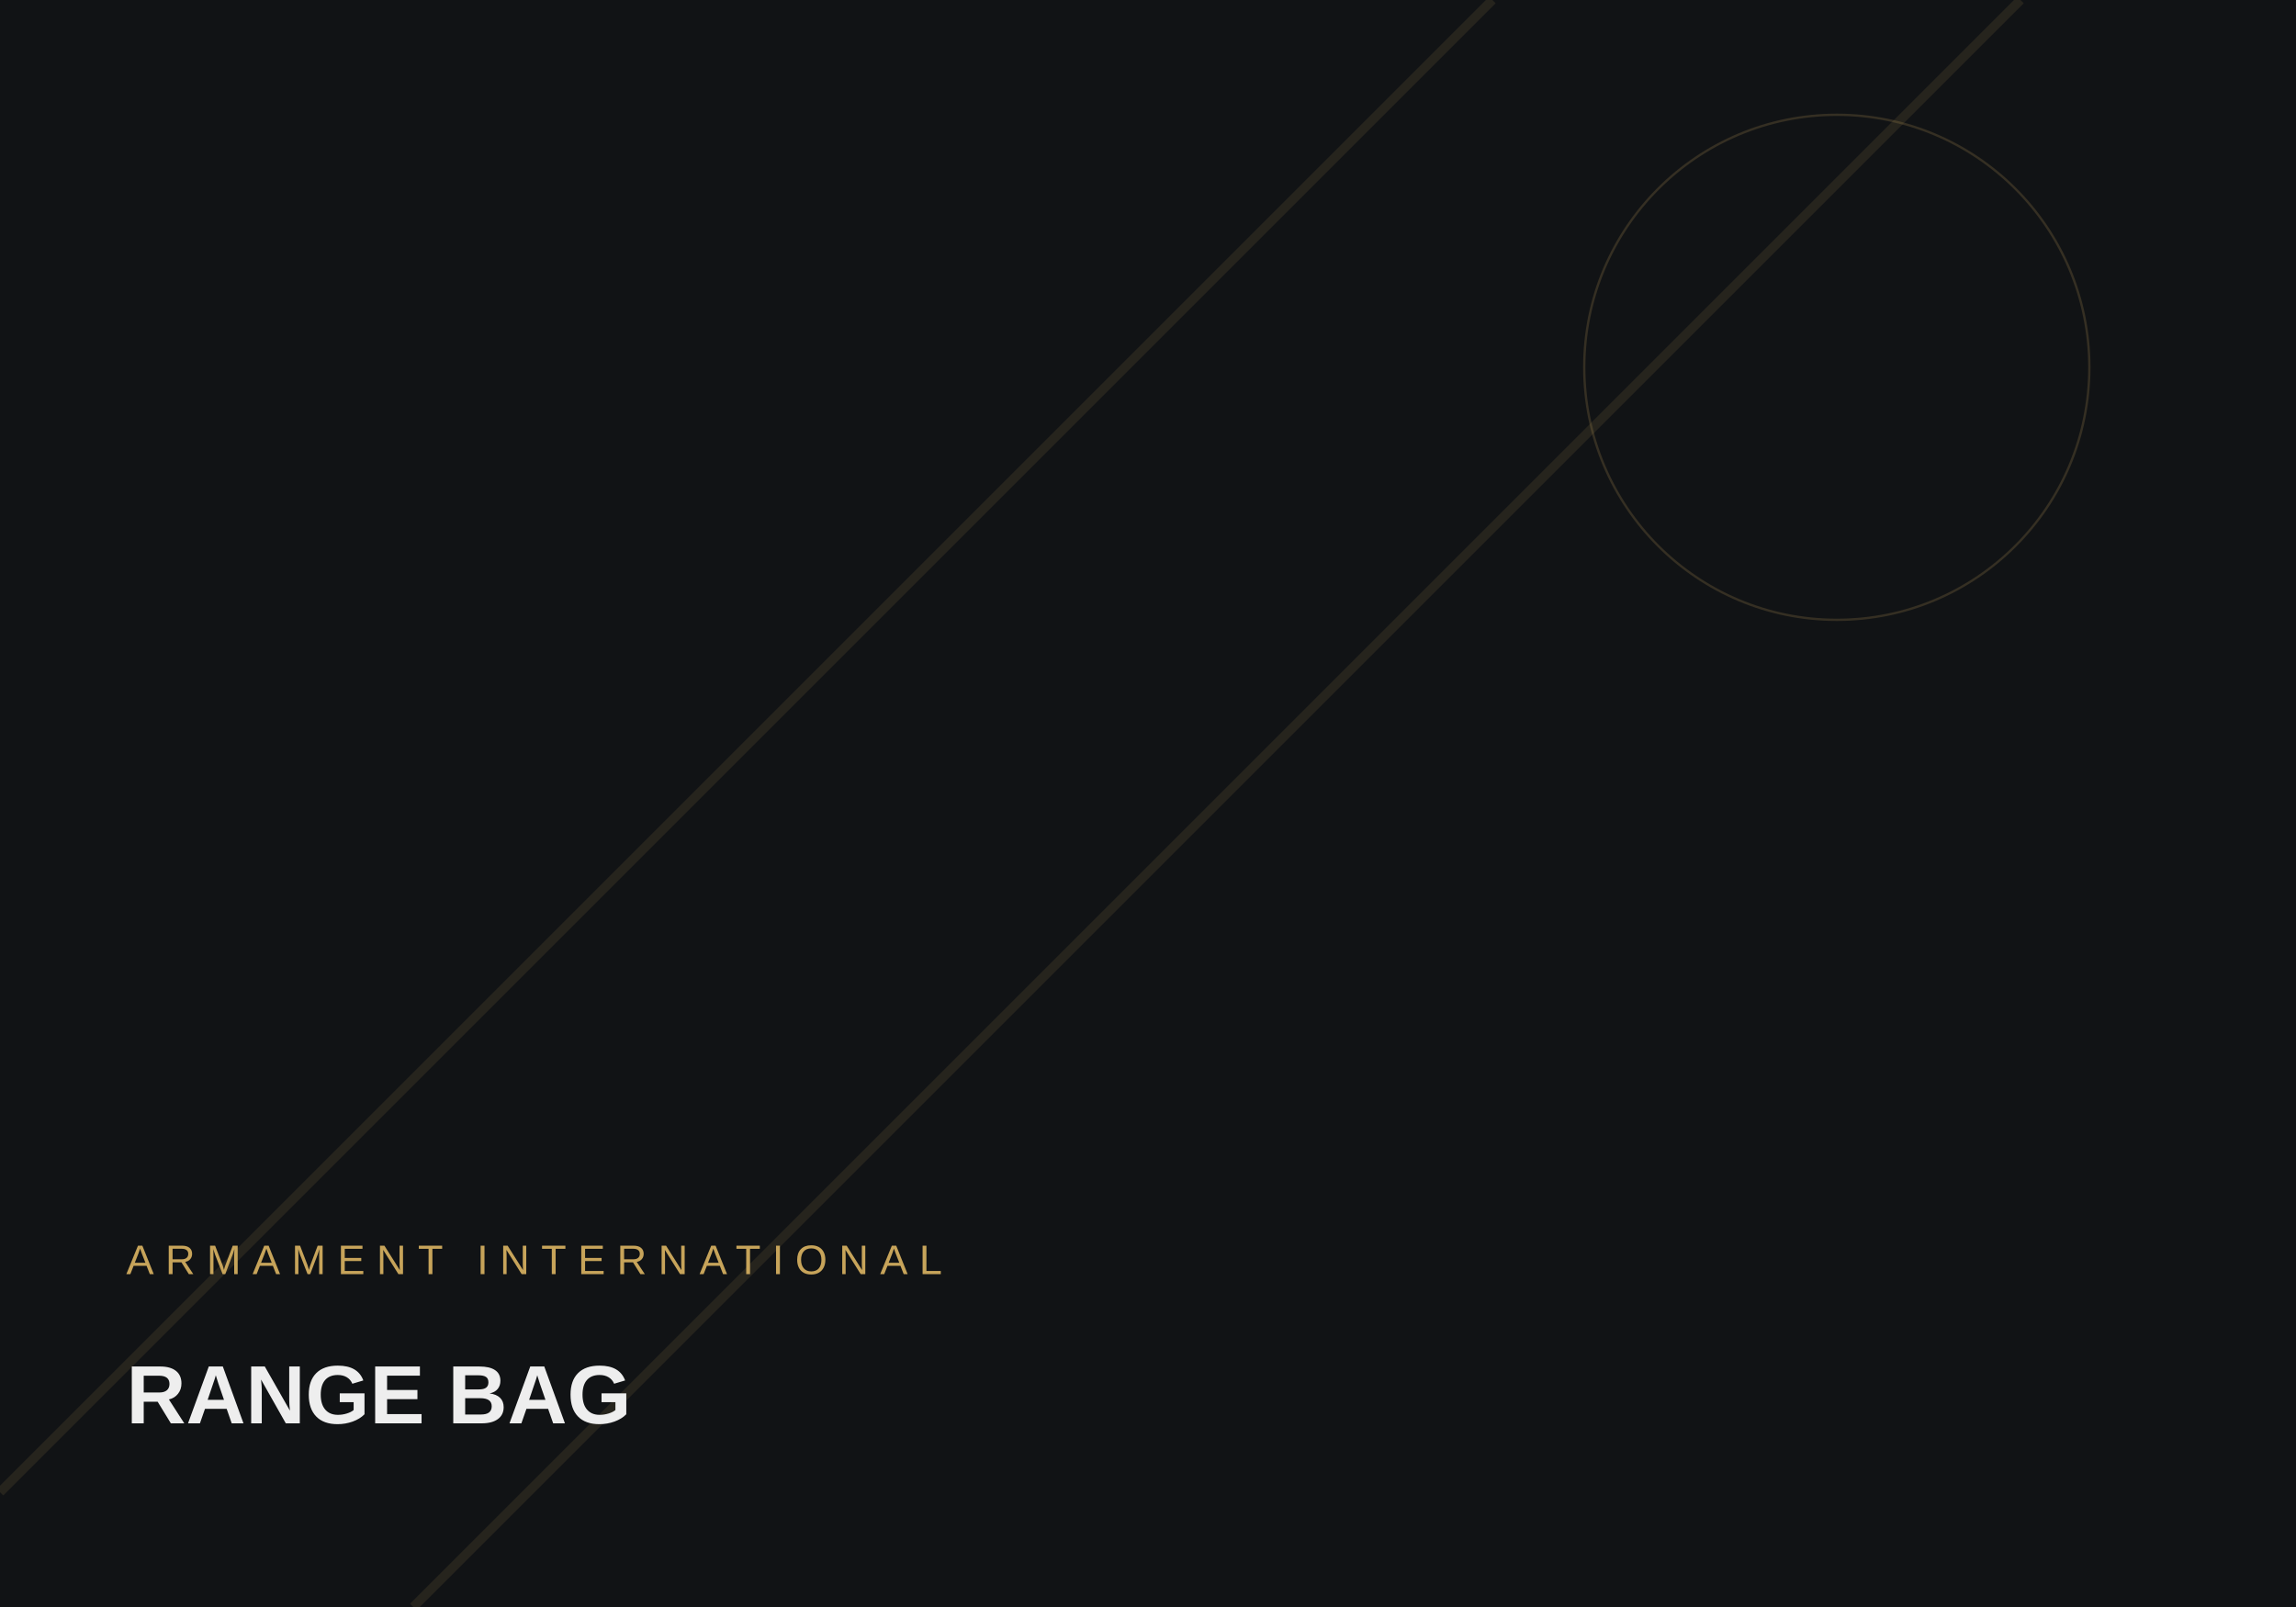
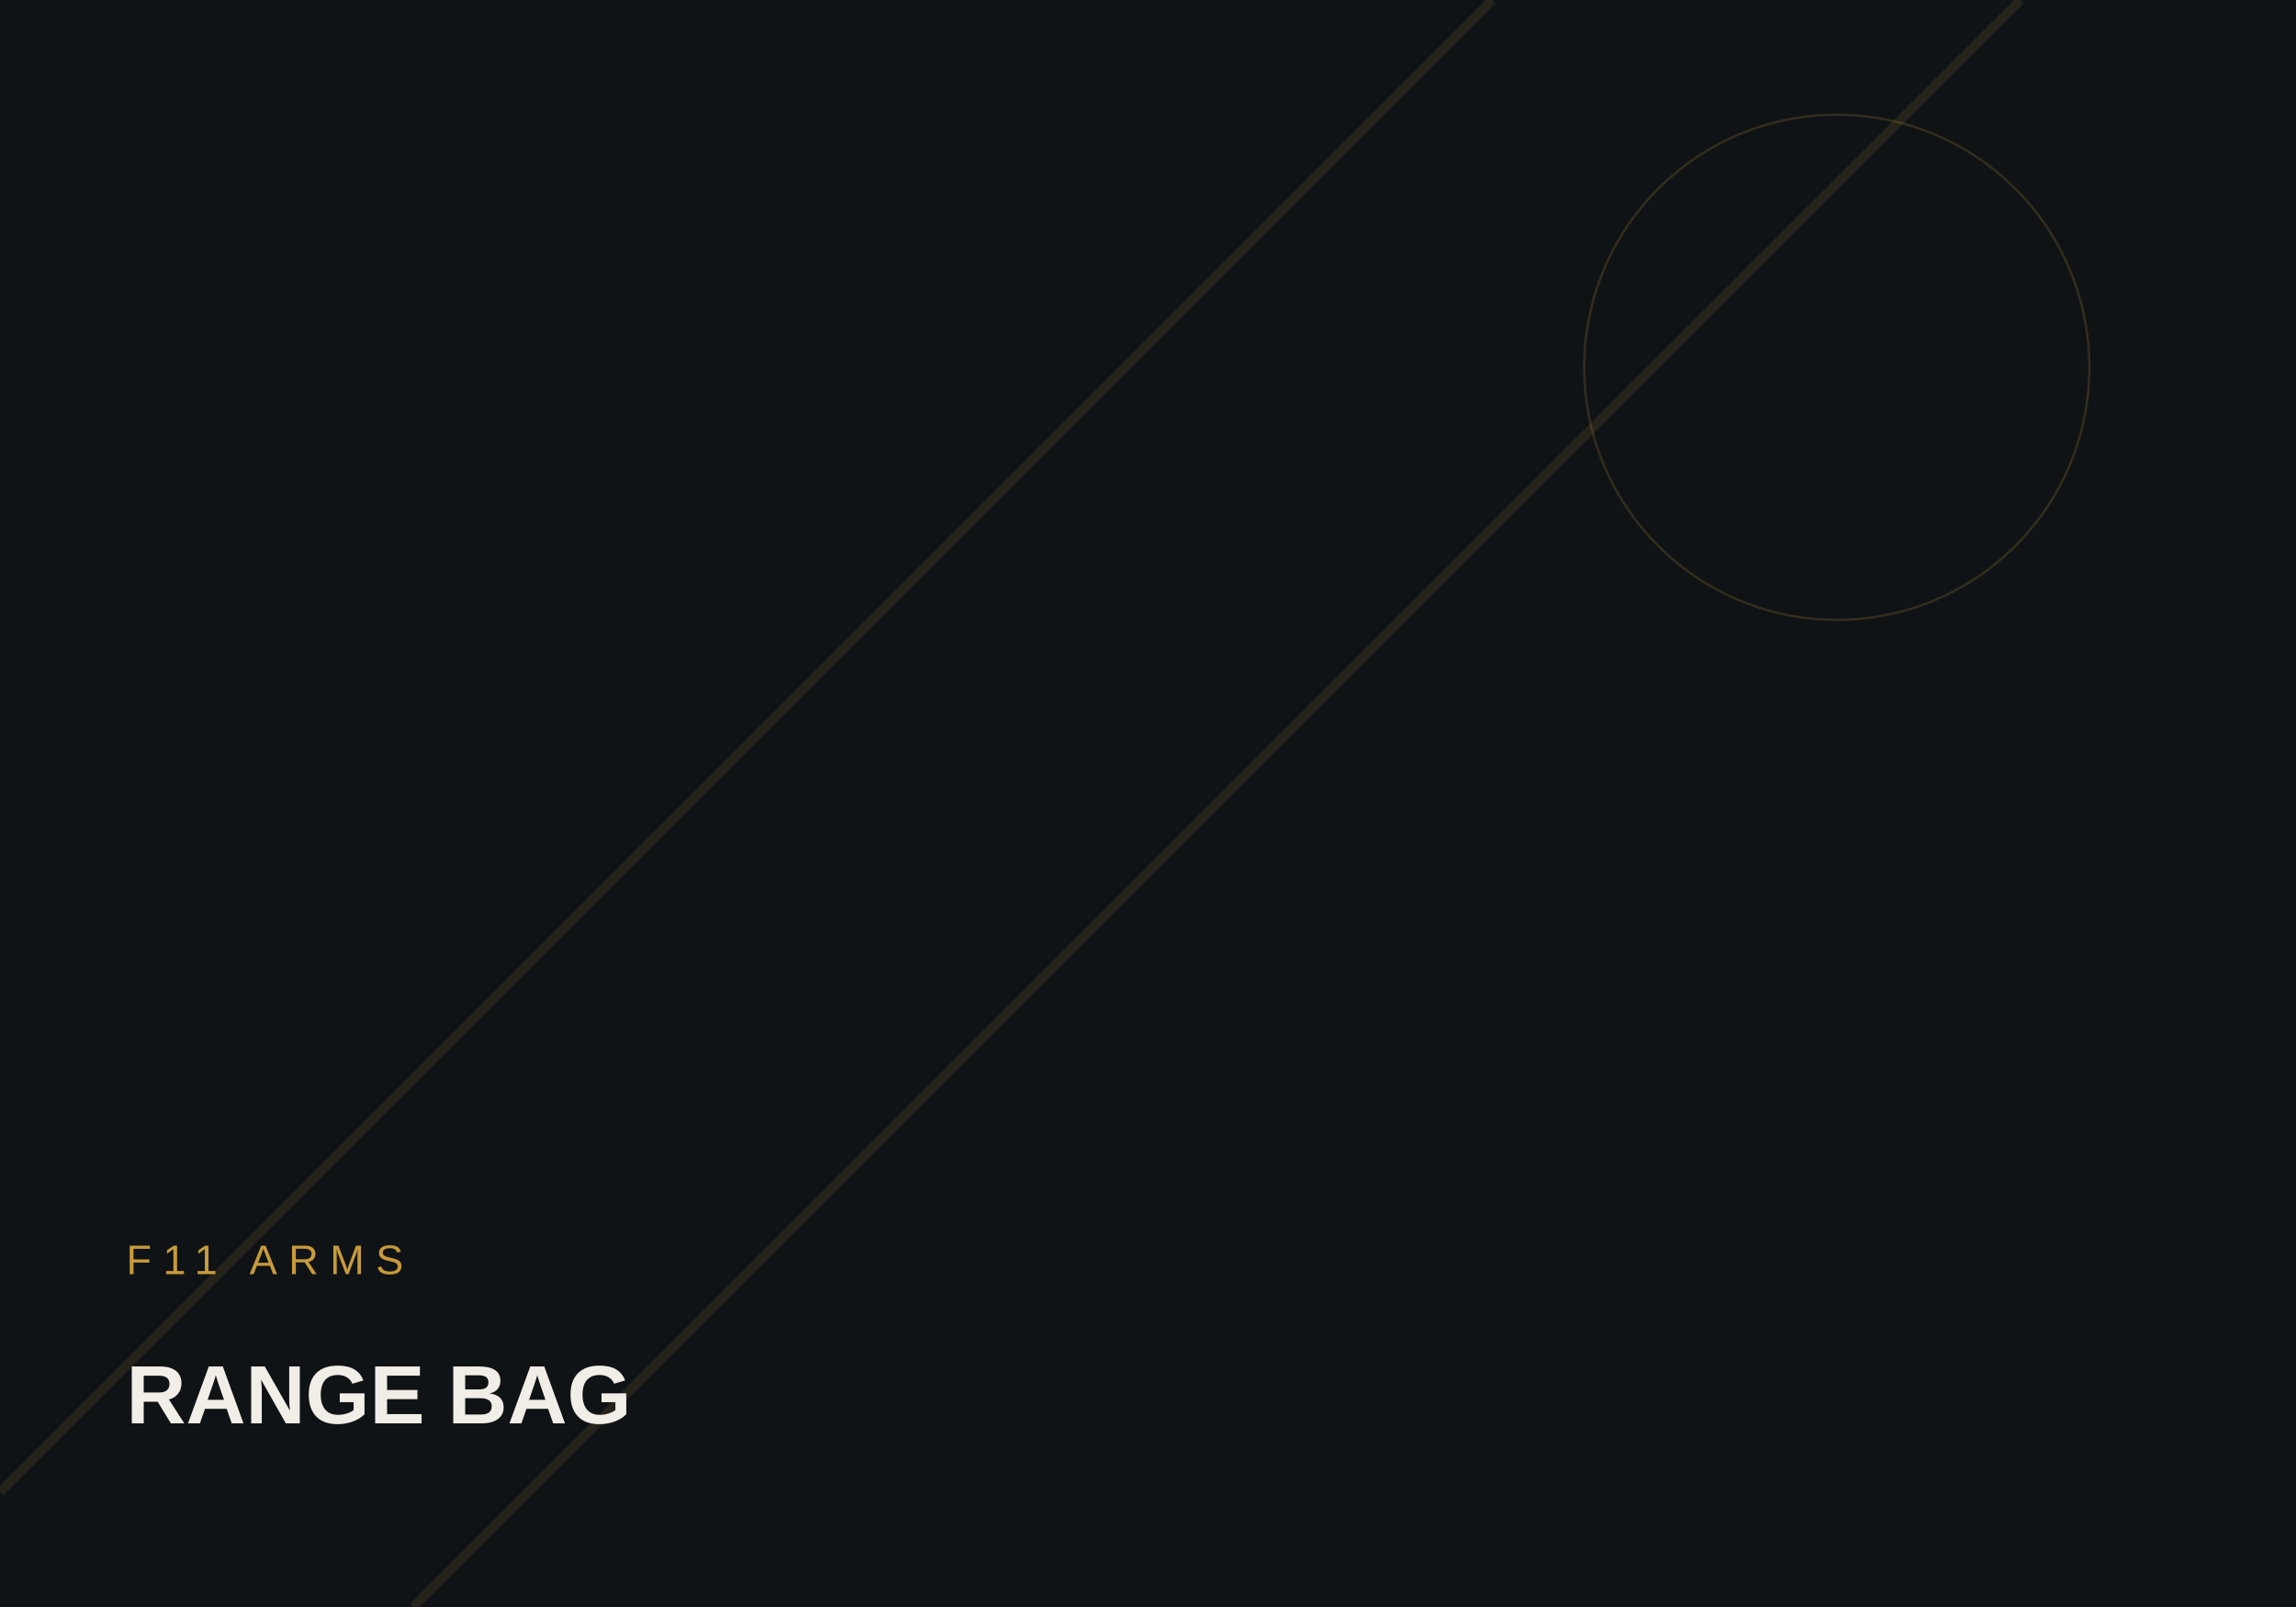
<svg xmlns="http://www.w3.org/2000/svg" viewBox="0 0 1000 700">
-   <rect width="1000" height="700" fill="#111315" />
-   <path d="M0 650L650 0M180 700L880 0" stroke="#c7a45a" stroke-opacity=".12" stroke-width="4" />
-   <circle cx="800" cy="160" r="110" fill="none" stroke="#c7a45a" stroke-opacity=".2" />
-   <text x="55" y="555" fill="#c7a45a" font-family="Arial" font-size="18" letter-spacing="5">ARMAMENT INTERNATIONAL</text>
-   <text x="55" y="620" fill="#eee" font-family="Arial" font-size="36" font-weight="700">RANGE BAG</text>
+   <rect width="1000" height="700" fill="#101315" />
+   <path d="M0 650L650 0M180 700L880 0" stroke="#C79A3B" stroke-opacity=".12" stroke-width="4" />
+   <circle cx="800" cy="160" r="110" fill="none" stroke="#C79A3B" stroke-opacity=".2" />
+   <text x="55" y="555" fill="#C79A3B" font-family="Arial" font-size="18" letter-spacing="5">F11 ARMS</text>
+   <text x="55" y="620" fill="#F1EEE7" font-family="Arial" font-size="36" font-weight="700">RANGE BAG</text>
</svg>
